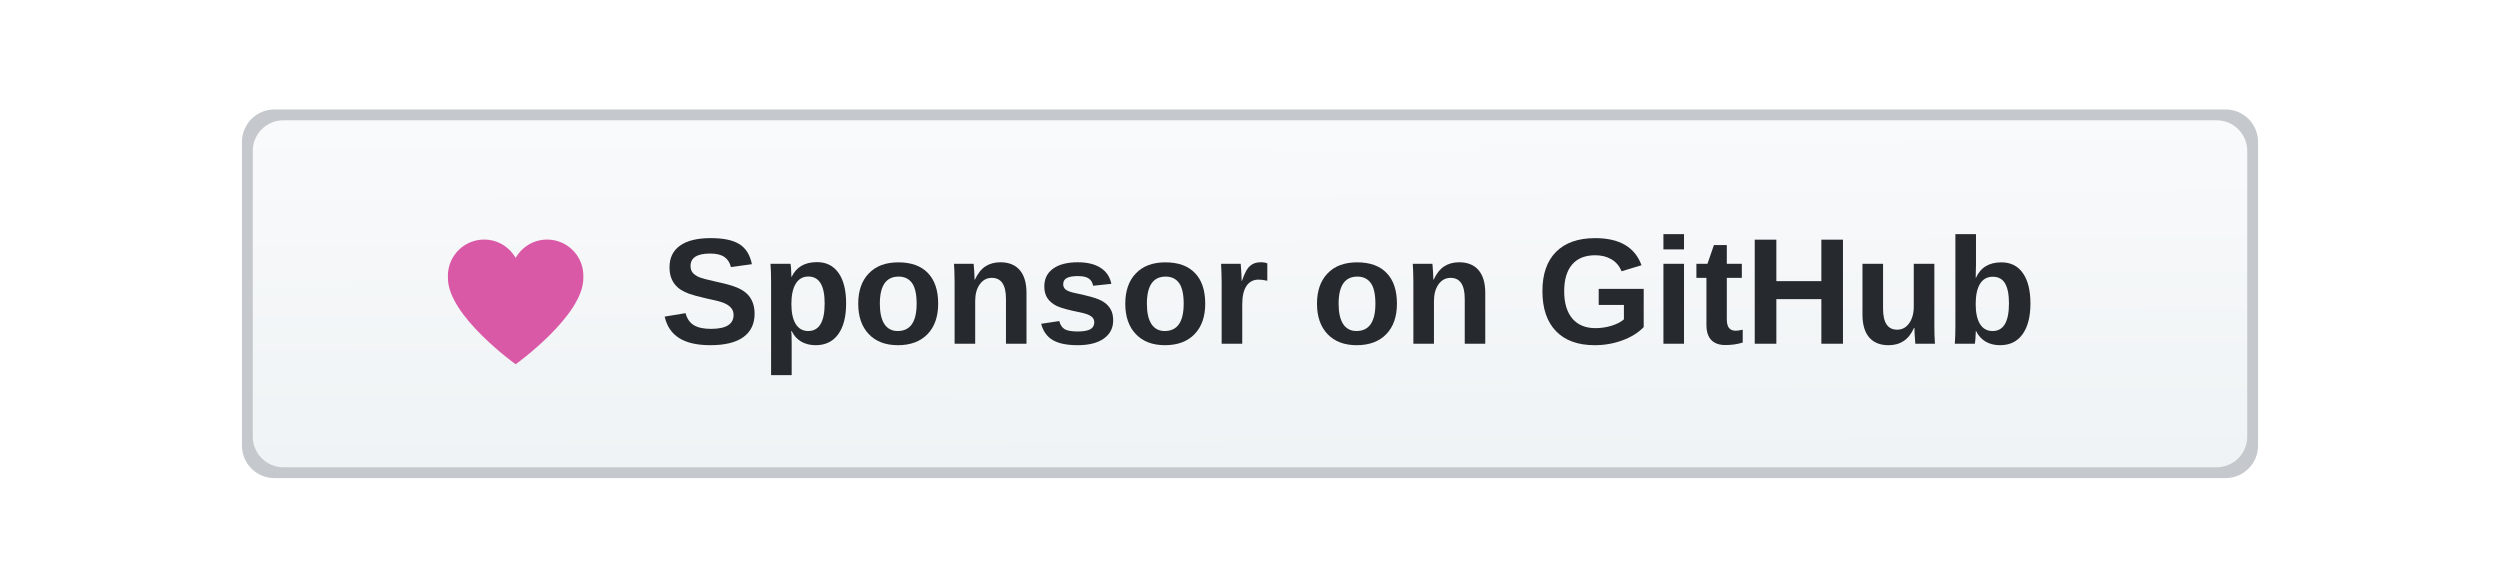
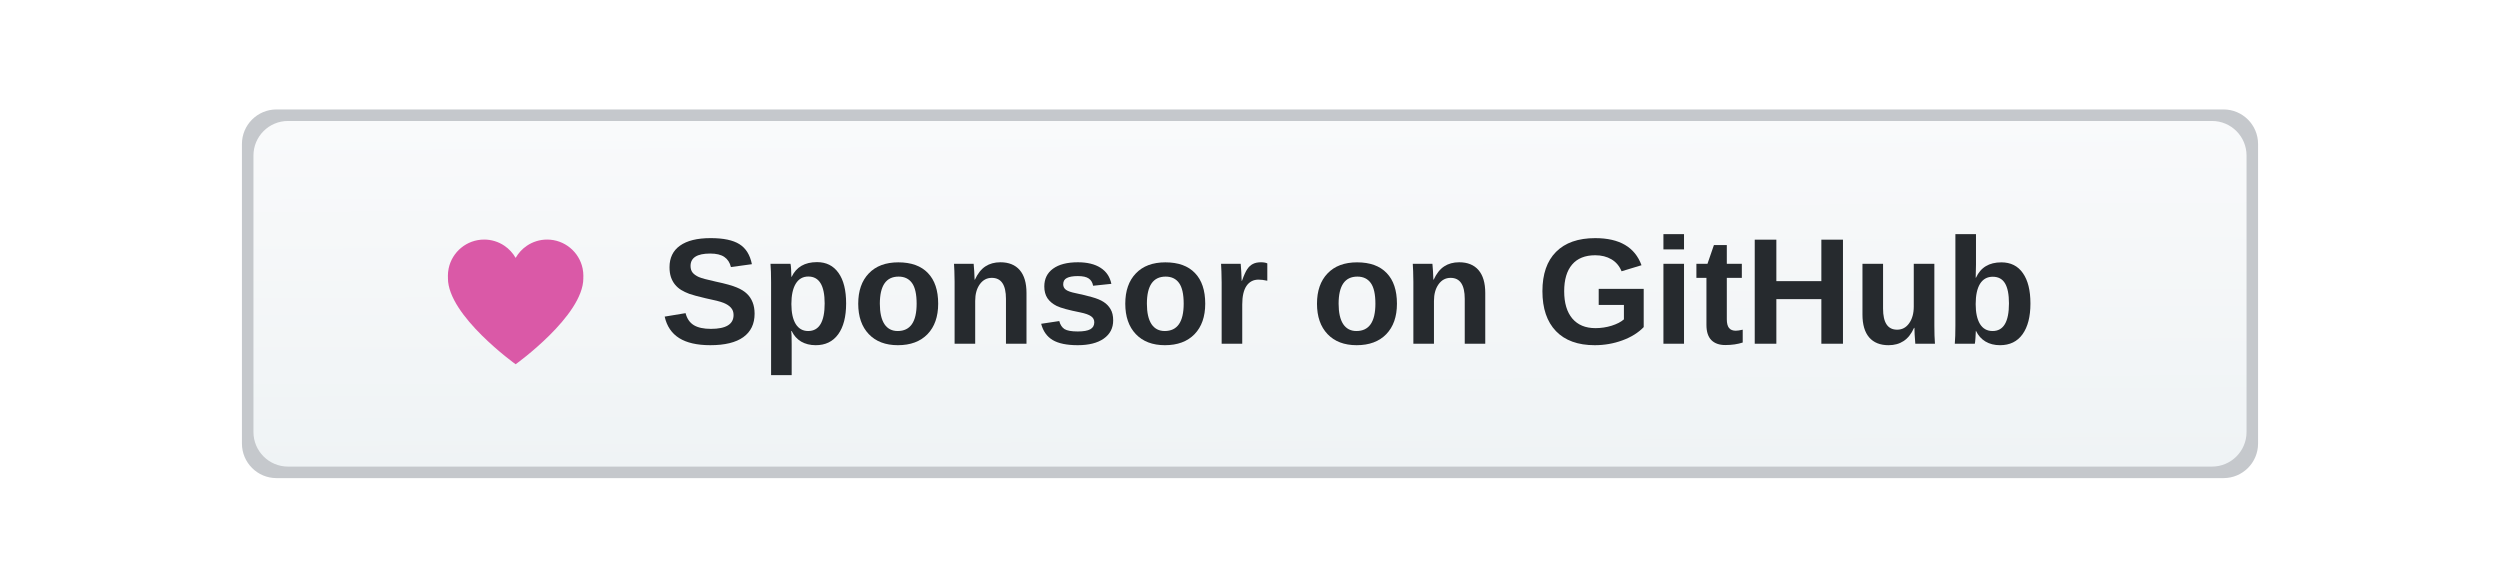
<svg xmlns="http://www.w3.org/2000/svg" xmlns:xlink="http://www.w3.org/1999/xlink" height="102" width="434">
  <defs>
    <linearGradient id="linearGradient924">
      <stop offset="0" style="stop-color:#f9fafb" />
      <stop offset="1" style="stop-color:#eff3f5" />
    </linearGradient>
    <linearGradient gradientTransform="matrix(3.556007,0,0,3.557202,25.06452,-1045.019)" gradientUnits="userSpaceOnUse" y2="316.531" x2="50.674" y1="299.694" x1="50.594" id="linearGradient926" xlink:href="#linearGradient924" />
  </defs>
-   <rect style="fill:#c5c8cc" width="350" height="64" x="42" y="19" ry="5.647" />
-   <rect ry="5.315" y="20.882" x="43.882" height="60.235" width="346.237" style="fill:url(#linearGradient926)" />
+   <rect style="fill:#c5c8cc" width="350" height="64" x="42" y="19" ry="6" />
+   <rect ry="6" y="21" x="44" height="60" width="346" style="fill:url(#linearGradient926)" />
  <path style="fill:#262a2e" d="m 130.998,54.465 q 0,2.653 -1.959,4.063 -1.947,1.397 -5.725,1.397 -3.448,0 -5.407,-1.231 -1.959,-1.231 -2.519,-3.73 l 3.626,-0.602 q 0.369,1.436 1.438,2.089 1.069,0.641 2.964,0.641 3.931,0 3.931,-2.41 0,-0.769 -0.458,-1.269 -0.445,-0.5 -1.272,-0.833 -0.814,-0.333 -3.142,-0.808 -2.01,-0.474 -2.799,-0.756 -0.789,-0.295 -1.425,-0.679 -0.636,-0.397 -1.081,-0.949 -0.445,-0.551 -0.7,-1.295 -0.242,-0.743 -0.242,-1.705 0,-2.448 1.819,-3.743 1.832,-1.308 5.318,-1.308 3.333,0 5,1.051 1.679,1.051 2.163,3.474 l -3.639,0.5 q -0.28,-1.167 -1.145,-1.756 -0.852,-0.59 -2.455,-0.59 -3.41,0 -3.41,2.154 0,0.705 0.356,1.154 0.369,0.449 1.081,0.769 0.712,0.308 2.888,0.782 2.583,0.551 3.69,1.025 1.12,0.461 1.768,1.09 0.649,0.615 0.992,1.487 0.344,0.859 0.344,1.987 z" />
  <path style="font-style:normal;font-variant:normal;font-weight:bold;font-stretch:normal;font-size:7.354px;line-height:1.25;font-family:'Liberation Sans';-inkscape-font-specification:'Liberation Sans, Bold';font-variant-ligatures:normal;font-variant-caps:normal;font-variant-numeric:normal;font-feature-settings:normal;text-align:start;letter-spacing:0px;word-spacing:0px;writing-mode:lr-tb;text-anchor:start;fill:#262a2e;fill-opacity:1;stroke:none;stroke-width:0.981" d="m 146.888,52.671 q 0,3.474 -1.387,5.371 -1.374,1.884 -3.893,1.884 -1.45,0 -2.532,-0.628 -1.069,-0.641 -1.641,-1.833 h -0.076 q 0.076,0.385 0.076,2.333 v 5.32 h -3.575 V 48.992 q 0,-1.961 -0.102,-3.192 h 3.473 q 0.064,0.231 0.102,0.91 0.051,0.679 0.051,1.346 h 0.051 q 1.209,-2.551 4.402,-2.551 2.405,0 3.728,1.872 1.323,1.859 1.323,5.294 z m -3.728,0 q 0,-4.666 -2.837,-4.666 -1.425,0 -2.188,1.256 -0.751,1.256 -0.751,3.512 0,2.243 0.751,3.474 0.763,1.218 2.163,1.218 2.863,0 2.863,-4.794 z" />
  <path style="font-style:normal;font-variant:normal;font-weight:bold;font-stretch:normal;font-size:7.354px;line-height:1.25;font-family:'Liberation Sans';-inkscape-font-specification:'Liberation Sans, Bold';font-variant-ligatures:normal;font-variant-caps:normal;font-variant-numeric:normal;font-feature-settings:normal;text-align:start;letter-spacing:0px;word-spacing:0px;writing-mode:lr-tb;text-anchor:start;fill:#262a2e;fill-opacity:1;stroke:none;stroke-width:0.981" d="m 162.868,52.722 q 0,3.371 -1.857,5.294 -1.857,1.91 -5.14,1.91 -3.219,0 -5.051,-1.923 -1.832,-1.923 -1.832,-5.281 0,-3.346 1.832,-5.256 1.832,-1.923 5.127,-1.923 3.371,0 5.14,1.859 1.781,1.846 1.781,5.32 z m -3.74,0 q 0,-2.474 -0.802,-3.589 -0.802,-1.115 -2.328,-1.115 -3.257,0 -3.257,4.704 0,2.32 0.789,3.538 0.802,1.205 2.303,1.205 3.295,0 3.295,-4.743 z" />
  <path style="font-style:normal;font-variant:normal;font-weight:bold;font-stretch:normal;font-size:7.354px;line-height:1.25;font-family:'Liberation Sans';-inkscape-font-specification:'Liberation Sans, Bold';font-variant-ligatures:normal;font-variant-caps:normal;font-variant-numeric:normal;font-feature-settings:normal;text-align:start;letter-spacing:0px;word-spacing:0px;writing-mode:lr-tb;text-anchor:start;fill:#262a2e;fill-opacity:1;stroke:none;stroke-width:0.981" d="m 174.636,59.67 v -7.781 q 0,-3.653 -2.455,-3.653 -1.298,0 -2.099,1.128 -0.789,1.115 -0.789,2.871 v 7.435 h -3.575 V 48.902 q 0,-1.115 -0.038,-1.82 -0.026,-0.718 -0.064,-1.282 h 3.41 q 0.038,0.243 0.102,1.307 0.064,1.051 0.064,1.448 h 0.051 q 0.725,-1.59 1.819,-2.307 1.094,-0.718 2.608,-0.718 2.188,0 3.359,1.359 1.17,1.359 1.17,3.974 v 8.806 z" />
  <path style="font-style:normal;font-variant:normal;font-weight:bold;font-stretch:normal;font-size:7.354px;line-height:1.25;font-family:'Liberation Sans';-inkscape-font-specification:'Liberation Sans, Bold';font-variant-ligatures:normal;font-variant-caps:normal;font-variant-numeric:normal;font-feature-settings:normal;text-align:start;letter-spacing:0px;word-spacing:0px;writing-mode:lr-tb;text-anchor:start;fill:#262a2e;fill-opacity:1;stroke:none;stroke-width:0.981" d="m 193.249,55.619 q 0,2.013 -1.641,3.166 -1.628,1.141 -4.516,1.141 -2.837,0 -4.351,-0.897 -1.501,-0.91 -1.997,-2.82 l 3.142,-0.474 q 0.267,0.987 0.916,1.397 0.662,0.41 2.29,0.41 1.501,0 2.188,-0.385 0.687,-0.384 0.687,-1.205 0,-0.667 -0.56,-1.051 -0.547,-0.397 -1.87,-0.667 -3.028,-0.602 -4.084,-1.115 -1.056,-0.526 -1.616,-1.346 -0.547,-0.833 -0.547,-2.038 0,-1.987 1.514,-3.089 1.527,-1.115 4.313,-1.115 2.455,0 3.944,0.961 1.501,0.961 1.87,2.782 l -3.168,0.333 q -0.153,-0.846 -0.751,-1.256 -0.598,-0.423 -1.896,-0.423 -1.272,0 -1.908,0.333 -0.636,0.321 -0.636,1.09 0,0.602 0.483,0.961 0.496,0.346 1.654,0.577 1.616,0.333 2.863,0.692 1.26,0.346 2.01,0.833 0.763,0.487 1.209,1.256 0.458,0.756 0.458,1.948 z" />
  <path style="fill:#262a2e" d="m 209.228,52.722 q 0,3.371 -1.857,5.294 -1.857,1.91 -5.14,1.91 -3.219,0 -5.051,-1.923 -1.832,-1.923 -1.832,-5.281 0,-3.346 1.832,-5.256 1.832,-1.923 5.127,-1.923 3.371,0 5.14,1.859 1.781,1.846 1.781,5.32 z m -3.74,0 q 0,-2.474 -0.802,-3.589 -0.802,-1.115 -2.328,-1.115 -3.257,0 -3.257,4.704 0,2.32 0.789,3.538 0.802,1.205 2.303,1.205 3.295,0 3.295,-4.743 z" />
  <path style="fill:#262a2e" d="M 212.078,59.67 V 49.056 q 0,-1.141 -0.038,-1.897 -0.026,-0.769 -0.064,-1.359 h 3.41 q 0.038,0.231 0.102,1.41 0.064,1.166 0.064,1.551 h 0.051 q 0.522,-1.461 0.929,-2.051 0.407,-0.602 0.967,-0.884 0.56,-0.295 1.399,-0.295 0.687,0 1.107,0.192 v 3.012 q -0.865,-0.192 -1.527,-0.192 -1.336,0 -2.087,1.09 -0.738,1.09 -0.738,3.23 v 6.807 z" />
  <path style="fill:#262a2e" d="m 242.51,52.722 q 0,3.371 -1.857,5.294 -1.857,1.91 -5.14,1.91 -3.219,0 -5.051,-1.923 -1.832,-1.923 -1.832,-5.281 0,-3.346 1.832,-5.256 1.832,-1.923 5.127,-1.923 3.371,0 5.14,1.859 1.781,1.846 1.781,5.32 z m -3.74,0 q 0,-2.474 -0.802,-3.589 -0.802,-1.115 -2.328,-1.115 -3.257,0 -3.257,4.704 0,2.32 0.789,3.538 0.802,1.205 2.303,1.205 3.295,0 3.295,-4.743 z" />
  <path style="fill:#262a2e" d="m 254.279,59.67 v -7.781 q 0,-3.653 -2.455,-3.653 -1.298,0 -2.099,1.128 -0.789,1.115 -0.789,2.871 V 59.67 H 245.36 V 48.902 q 0,-1.115 -0.038,-1.82 -0.026,-0.718 -0.064,-1.282 h 3.41 q 0.038,0.243 0.102,1.307 0.064,1.051 0.064,1.448 h 0.051 q 0.725,-1.59 1.819,-2.307 1.094,-0.718 2.608,-0.718 2.188,0 3.359,1.359 1.17,1.359 1.17,3.974 v 8.806 z" />
  <path style="fill:#262a2e" d="m 276.95,56.965 q 1.463,0 2.837,-0.423 1.374,-0.436 2.125,-1.102 v -2.5 h -4.377 v -2.794 h 7.812 v 6.64 q -1.425,1.474 -3.715,2.307 -2.277,0.833 -4.784,0.833 -4.377,0 -6.73,-2.436 -2.354,-2.448 -2.354,-6.935 0,-4.461 2.366,-6.832 2.366,-2.384 6.807,-2.384 6.31,0 8.028,4.704 l -3.461,1.051 q -0.56,-1.372 -1.756,-2.077 -1.196,-0.705 -2.812,-0.705 -2.646,0 -4.02,1.615 -1.374,1.615 -1.374,4.627 0,3.064 1.412,4.743 1.425,1.666 3.995,1.666 z" />
  <path style="fill:#262a2e" d="m 288.77,43.3 v -2.653 h 3.575 v 2.653 z m 0,16.369 V 45.8 h 3.575 V 59.67 Z" />
  <path style="fill:#262a2e" d="m 299.52,59.9 q -1.578,0 -2.43,-0.859 -0.852,-0.872 -0.852,-2.628 v -8.178 h -1.743 v -2.436 h 1.921 l 1.12,-3.256 h 2.239 v 3.256 h 2.608 v 2.436 h -2.608 v 7.204 q 0,1.013 0.382,1.5 0.382,0.474 1.183,0.474 0.42,0 1.196,-0.18 v 2.23 q -1.323,0.436 -3.015,0.436 z" />
  <path style="fill:#262a2e" d="m 316.187,59.67 v -7.742 h -7.812 v 7.742 h -3.753 V 41.608 h 3.753 v 7.191 h 7.812 V 41.608 h 3.753 v 18.061 z" />
  <path style="fill:#262a2e" d="m 326.899,45.8 v 7.781 q 0,3.653 2.443,3.653 1.298,0 2.086,-1.115 0.802,-1.128 0.802,-2.884 v -7.435 h 3.575 v 10.768 q 0,1.769 0.102,3.102 h -3.41 q -0.153,-1.846 -0.153,-2.756 h -0.064 q -0.712,1.577 -1.819,2.295 -1.094,0.718 -2.608,0.718 -2.188,0 -3.359,-1.346 -1.17,-1.359 -1.17,-3.974 v -8.806 z" />
  <path style="fill:#262a2e" d="m 352.484,52.684 q 0,3.435 -1.374,5.345 -1.361,1.897 -3.906,1.897 -1.463,0 -2.532,-0.641 -1.069,-0.641 -1.641,-1.846 h -0.026 q 0,0.449 -0.064,1.231 -0.051,0.782 -0.114,1 h -3.473 q 0.102,-1.192 0.102,-3.166 v -15.857 h 3.575 v 5.307 l -0.051,2.256 h 0.051 q 1.209,-2.666 4.402,-2.666 2.443,0 3.74,1.872 1.31,1.859 1.31,5.268 z m -3.728,0 q 0,-2.359 -0.687,-3.5 -0.687,-1.141 -2.125,-1.141 -1.45,0 -2.214,1.231 -0.751,1.218 -0.751,3.525 0,2.205 0.738,3.435 0.751,1.231 2.201,1.231 2.837,0 2.837,-4.781 z" />
  <path d="m 101.274,47.886 a 6.316,6.318 0 0 0 -0.133,-1.288 c -0.594,-2.86 -3.127,-5.01 -6.162,-5.01 -1.303,0 -2.512,0.396 -3.516,1.074 a 6.323,6.326 0 0 0 -1.949,2.108 6.323,6.326 0 0 0 -1.949,-2.108 6.266,6.268 0 0 0 -3.516,-1.074 c -3.035,0 -5.568,2.15 -6.162,5.01 a 6.316,6.318 0 0 0 -0.133,1.288 c 0,0.096 0.007,0.192 0.011,0.287 -5.86e-4,0.047 -0.004,0.092 -0.004,0.139 0,6.506 11.753,14.923 11.753,14.923 0,0 11.753,-8.418 11.753,-14.923 0,-0.047 -0.003,-0.093 -0.004,-0.14 0.005,-0.096 0.011,-0.191 0.011,-0.287 z" style="fill:#da59a7" />
</svg>
